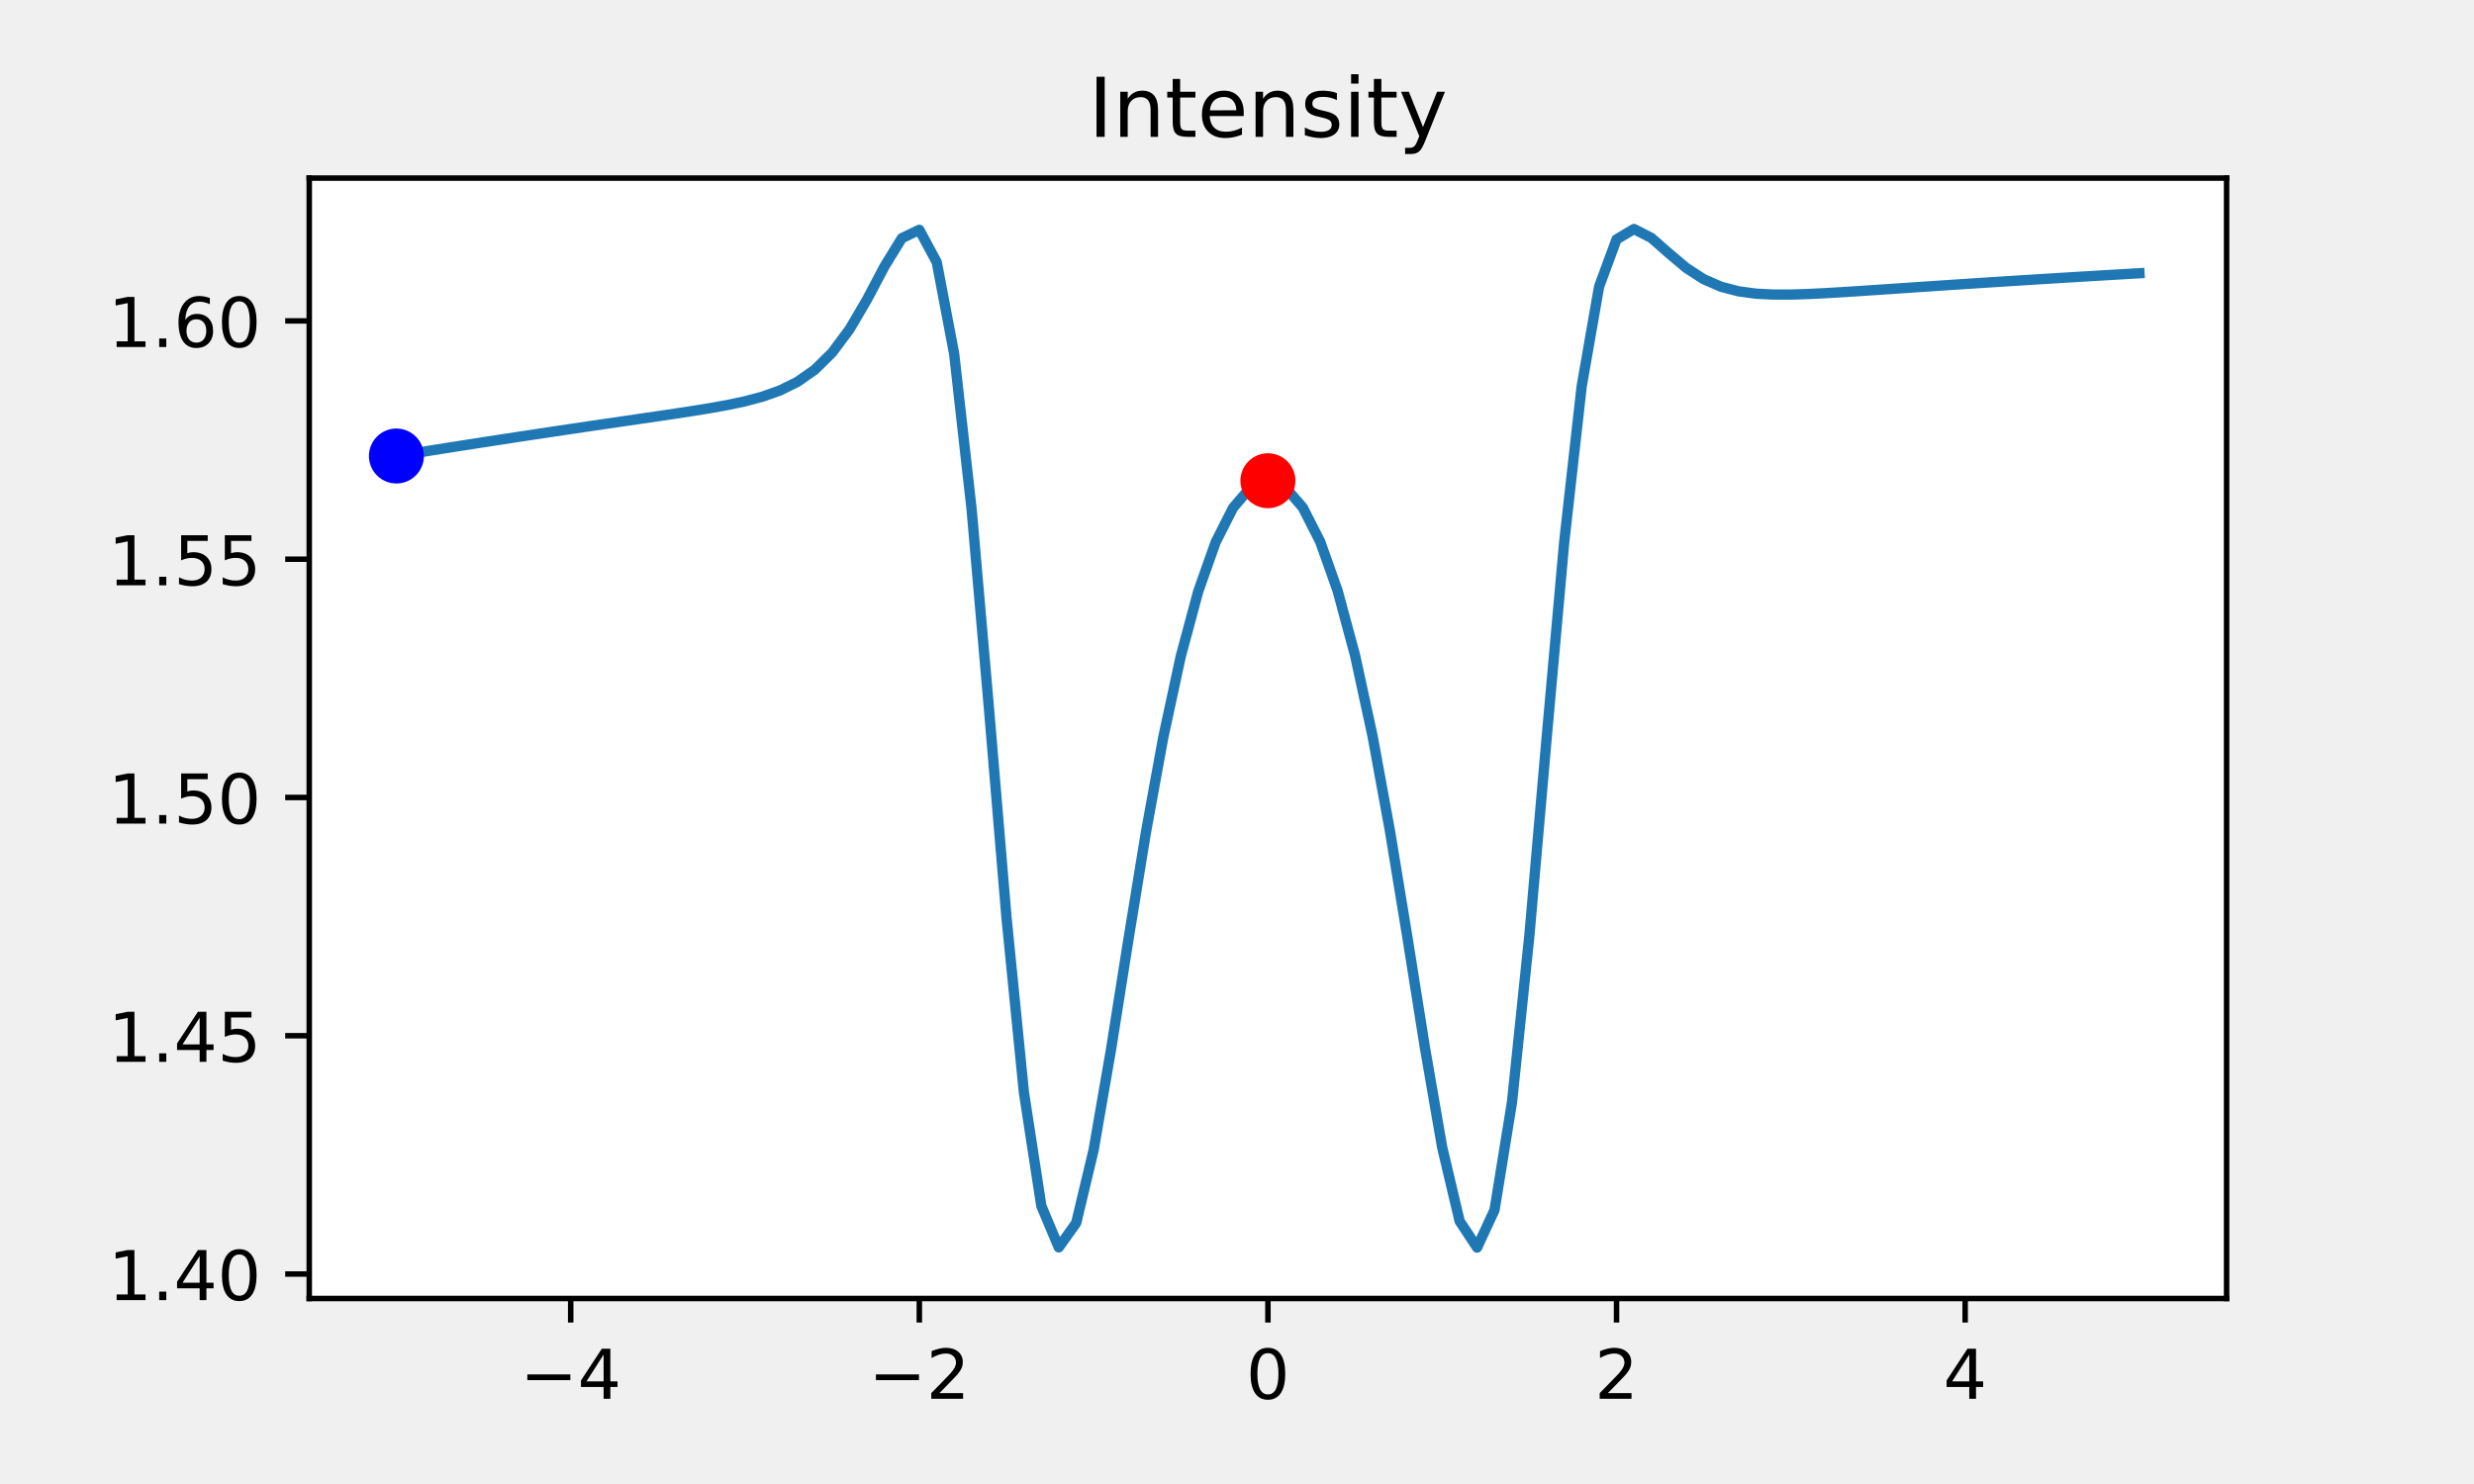
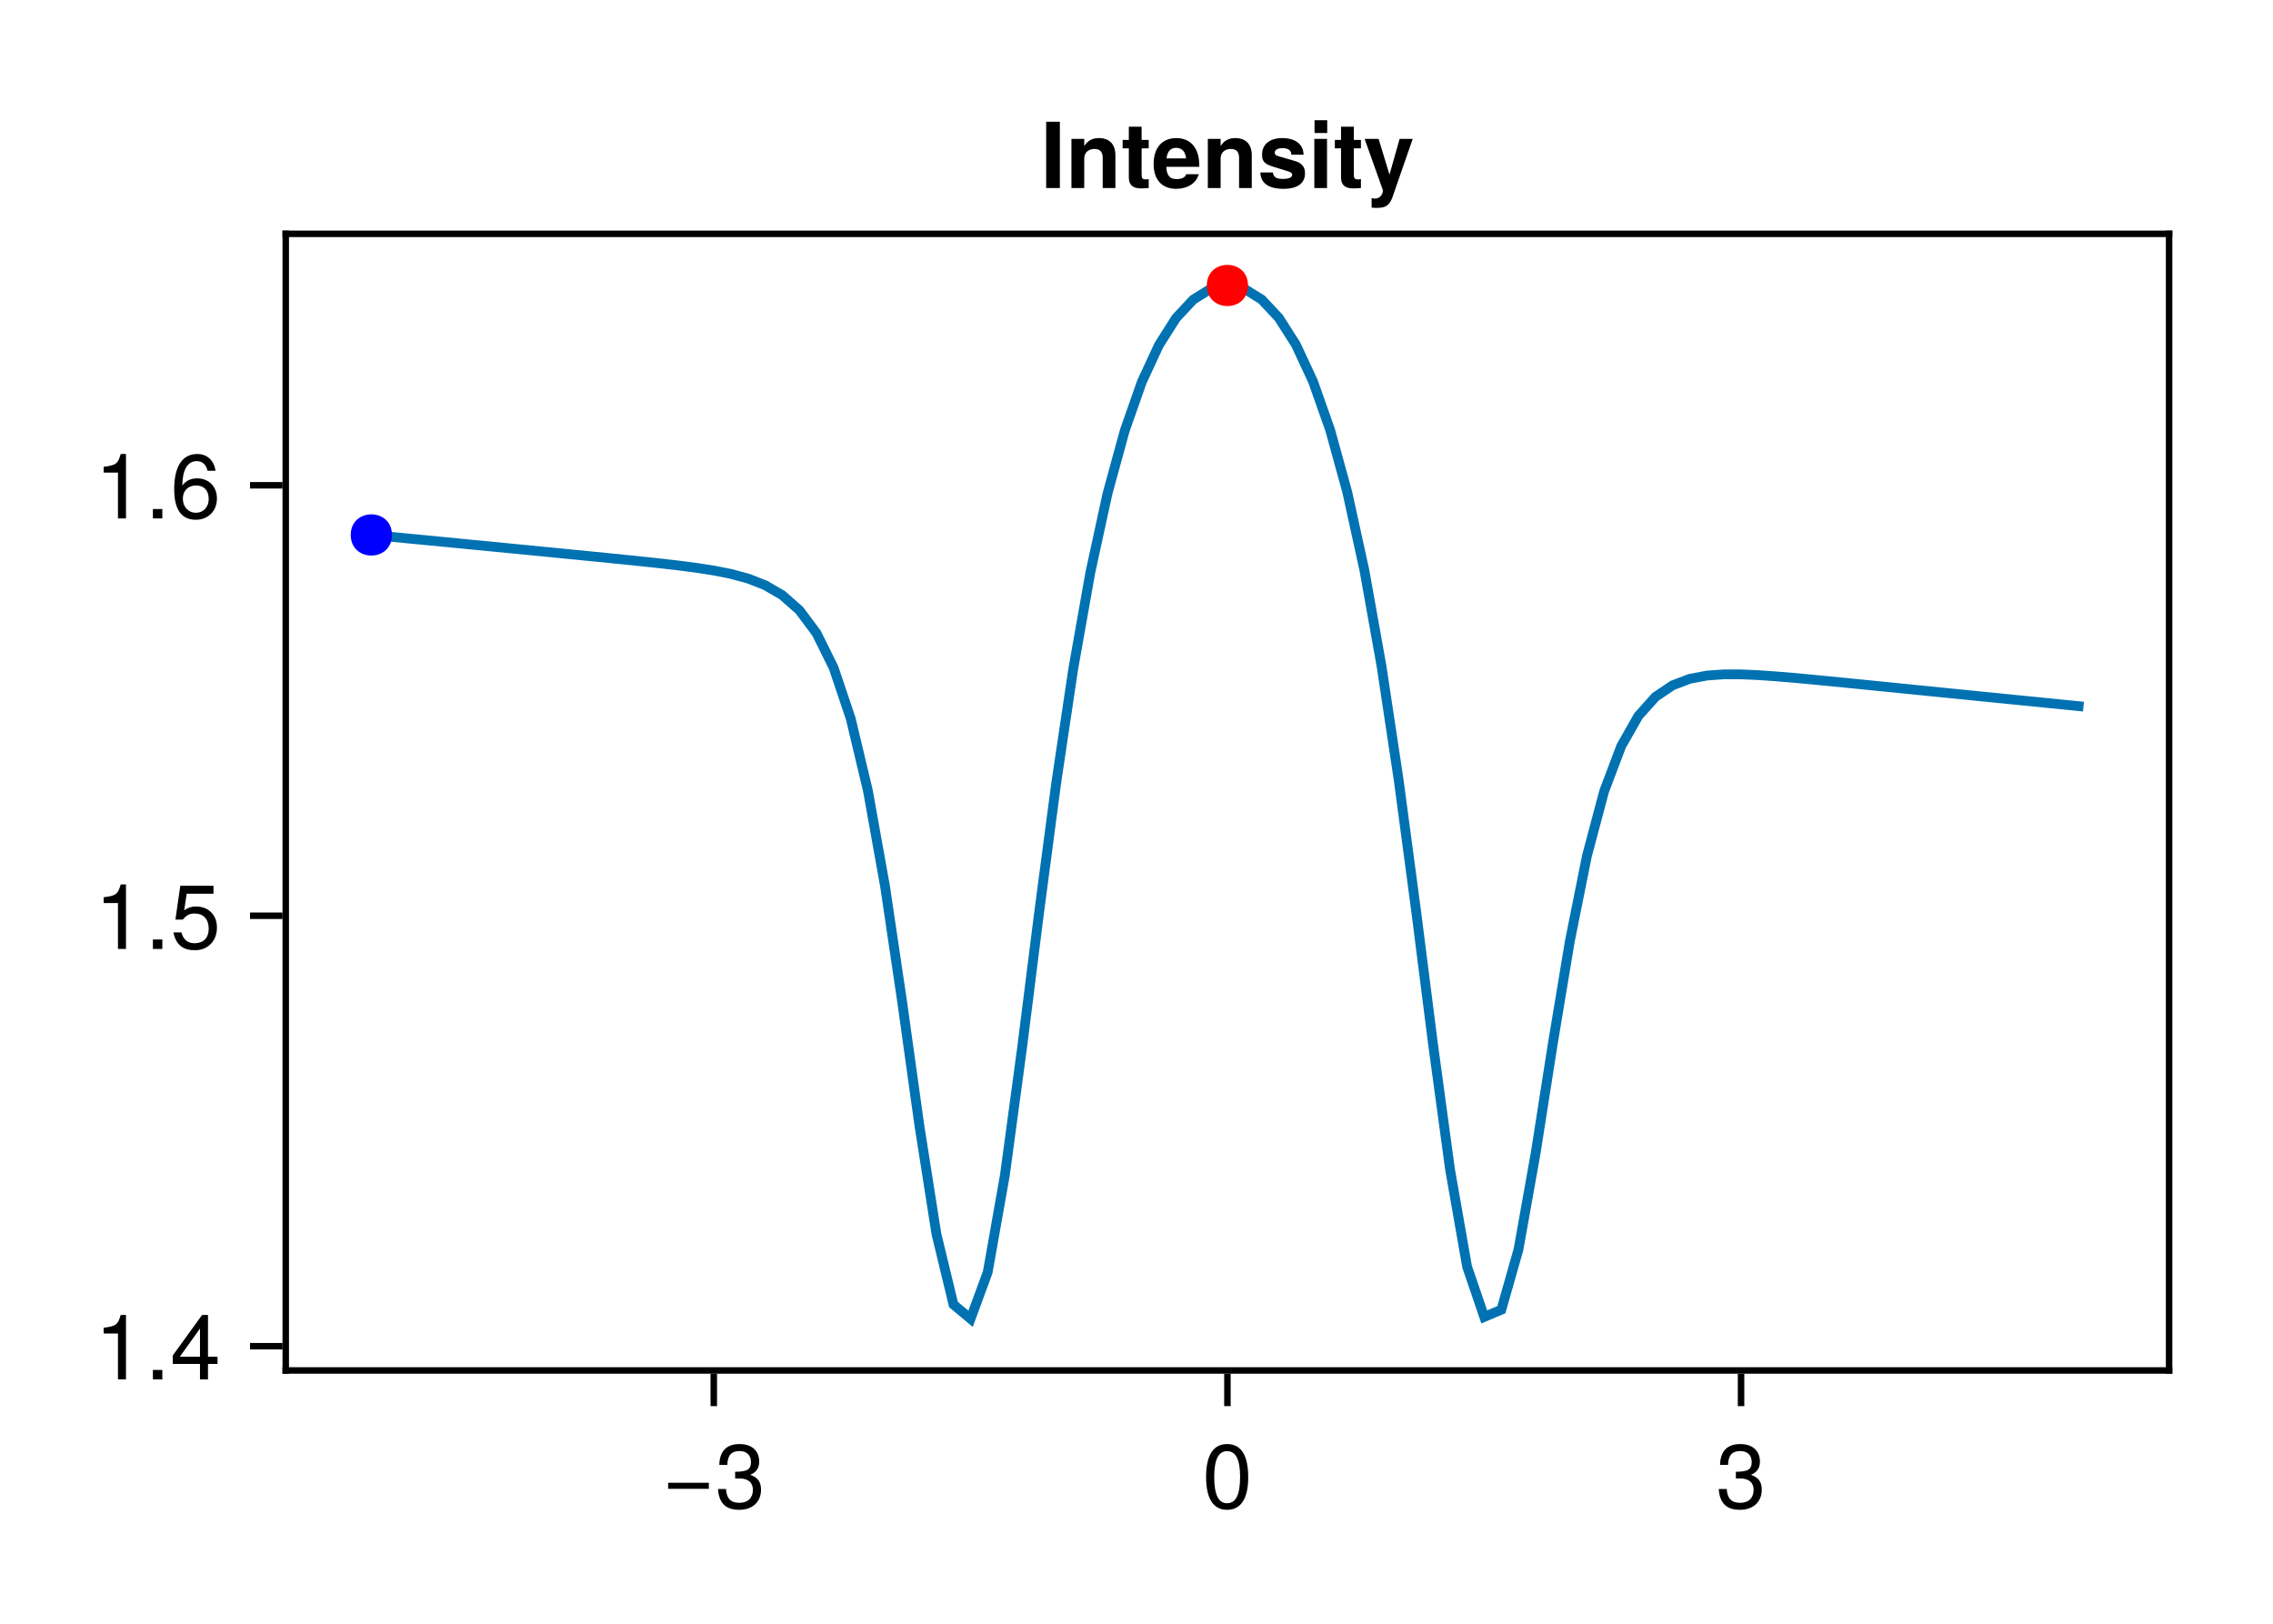
- <svg xmlns="http://www.w3.org/2000/svg" xmlns:xlink="http://www.w3.org/1999/xlink" width="360pt" height="216pt" viewBox="0 0 360 216" version="1.1">
+ <svg xmlns="http://www.w3.org/2000/svg" xmlns:xlink="http://www.w3.org/1999/xlink" width="350" height="250" viewBox="0 0 350 250">
  <defs>
-     <style type="text/css">*{stroke-linejoin: round; stroke-linecap: butt}</style>
-   </defs>
-   <g id="figure_1">
-     <g id="patch_1">
-       <path d="M 0 216  L 360 216  L 360 0  L 0 0  L 0 216  z " style="fill: none" />
-     </g>
-     <g id="axes_1">
-       <g id="patch_2">
-         <path d="M 45 189  L 324 189  L 324 25.92  L 45 25.92  z " style="fill: #ffffff" />
+     <g>
+       <g id="glyph-0-0-81f63d6f">
+         <path d="M 7.219 -3.031 C 7.219 -3.031 0.953 -3.031 0.953 -3.031 C 0.953 -3.031 0.953 -3.969 0.953 -3.969 C 0.953 -3.969 7.219 -3.969 7.219 -3.969 C 7.219 -3.969 7.219 -3.031 7.219 -3.031 Z M 7.219 -3.031 " />
      </g>
-       <g id="matplotlib.axis_1">
-         <g id="xtick_1">
-           <g id="line2d_1">
-             <defs>
-               <path id="m3da69bf342" d="M 0 0  L 0 3.5  " style="stroke: #000000; stroke-width: 0.8" />
-             </defs>
-             <g>
-               <use xlink:href="#m3da69bf342" x="83.045" y="189" style="stroke: #000000; stroke-width: 0.8" />
-             </g>
-           </g>
-           <g id="text_1">
-             <g transform="translate(75.67436 203.5984) scale(0.1 -0.1)">
-               <defs>
-                 <path id="DejaVuSans-2212" d="M 678 2272  L 4684 2272  L 4684 1741  L 678 1741  L 678 2272  z " transform="scale(0.015625)" />
-                 <path id="DejaVuSans-34" d="M 2419 4116  L 825 1625  L 2419 1625  L 2419 4116  z M 2253 4666  L 3047 4666  L 3047 1625  L 3713 1625  L 3713 1100  L 3047 1100  L 3047 0  L 2419 0  L 2419 1100  L 313 1100  L 313 1709  L 2253 4666  z " transform="scale(0.015625)" />
-               </defs>
-               <use xlink:href="#DejaVuSans-2212" />
-               <use xlink:href="#DejaVuSans-34" x="83.789" />
-             </g>
-           </g>
-         </g>
-         <g id="xtick_2">
-           <g id="line2d_2">
-             <g>
-               <use xlink:href="#m3da69bf342" x="133.773" y="189" style="stroke: #000000; stroke-width: 0.8" />
-             </g>
-           </g>
-           <g id="text_2">
-             <g transform="translate(126.4016 203.5984) scale(0.1 -0.1)">
-               <defs>
-                 <path id="DejaVuSans-32" d="M 1228 531  L 3431 531  L 3431 0  L 469 0  L 469 531  Q 828 903 1448 1529  Q 2069 2156 2228 2338  Q 2531 2678 2651 2914  Q 2772 3150 2772 3378  Q 2772 3750 2511 3984  Q 2250 4219 1831 4219  Q 1534 4219 1204 4116  Q 875 4013 500 3803  L 500 4441  Q 881 4594 1212 4672  Q 1544 4750 1819 4750  Q 2544 4750 2975 4387  Q 3406 4025 3406 3419  Q 3406 3131 3298 2873  Q 3191 2616 2906 2266  Q 2828 2175 2409 1742  Q 1991 1309 1228 531  z " transform="scale(0.015625)" />
-               </defs>
-               <use xlink:href="#DejaVuSans-2212" />
-               <use xlink:href="#DejaVuSans-32" x="83.789" />
-             </g>
-           </g>
-         </g>
-         <g id="xtick_3">
-           <g id="line2d_3">
-             <g>
-               <use xlink:href="#m3da69bf342" x="184.5" y="189" style="stroke: #000000; stroke-width: 0.8" />
-             </g>
-           </g>
-           <g id="text_3">
-             <g transform="translate(181.3187 203.5984) scale(0.1 -0.1)">
-               <defs>
-                 <path id="DejaVuSans-30" d="M 2034 4250  Q 1547 4250 1301 3770  Q 1056 3291 1056 2328  Q 1056 1369 1301 889  Q 1547 409 2034 409  Q 2525 409 2770 889  Q 3016 1369 3016 2328  Q 3016 3291 2770 3770  Q 2525 4250 2034 4250  z M 2034 4750  Q 2819 4750 3233 4129  Q 3647 3509 3647 2328  Q 3647 1150 3233 529  Q 2819 -91 2034 -91  Q 1250 -91 836 529  Q 422 1150 422 2328  Q 422 3509 836 4129  Q 1250 4750 2034 4750  z " transform="scale(0.015625)" />
-               </defs>
-               <use xlink:href="#DejaVuSans-30" />
-             </g>
-           </g>
-         </g>
-         <g id="xtick_4">
-           <g id="line2d_4">
-             <g>
-               <use xlink:href="#m3da69bf342" x="235.227" y="189" style="stroke: #000000; stroke-width: 0.8" />
-             </g>
-           </g>
-           <g id="text_4">
-             <g transform="translate(232.046 203.5984) scale(0.1 -0.1)">
-               <use xlink:href="#DejaVuSans-32" />
-             </g>
-           </g>
-         </g>
-         <g id="xtick_5">
-           <g id="line2d_5">
-             <g>
-               <use xlink:href="#m3da69bf342" x="285.955" y="189" style="stroke: #000000; stroke-width: 0.8" />
-             </g>
-           </g>
-           <g id="text_5">
-             <g transform="translate(282.7733 203.5984) scale(0.1 -0.1)">
-               <use xlink:href="#DejaVuSans-34" />
-             </g>
-           </g>
-         </g>
+       <g id="glyph-0-1-81f63d6f">
+         <path d="M 7.078 -2.891 C 7.078 -1.016 5.766 0.203 3.719 0.203 C 1.688 0.203 0.609 -0.781 0.453 -3 C 0.453 -3 1.688 -3 1.688 -3 C 1.766 -1.547 2.422 -0.875 3.766 -0.875 C 5.047 -0.875 5.828 -1.625 5.828 -2.875 C 5.828 -3.969 5.125 -4.625 3.766 -4.625 C 3.766 -4.625 3.094 -4.625 3.094 -4.625 C 3.094 -4.625 3.094 -5.656 3.094 -5.656 C 5.062 -5.656 5.531 -6.094 5.531 -7.156 C 5.531 -8.203 4.875 -8.844 3.781 -8.844 C 2.516 -8.844 1.922 -8.188 1.891 -6.719 C 1.891 -6.719 0.656 -6.719 0.656 -6.719 C 0.703 -8.828 1.766 -9.922 3.766 -9.922 C 5.656 -9.922 6.797 -8.906 6.797 -7.203 C 6.797 -6.203 6.328 -5.562 5.406 -5.188 C 6.594 -4.781 7.078 -4.094 7.078 -2.891 Z M 7.078 -2.891 " />
      </g>
-       <g id="matplotlib.axis_2">
-         <g id="ytick_1">
-           <g id="line2d_6">
-             <defs>
-               <path id="mbd91a0fe4c" d="M 0 0  L -3.5 0  " style="stroke: #000000; stroke-width: 0.8" />
-             </defs>
-             <g>
-               <use xlink:href="#mbd91a0fe4c" x="45" y="185.437" style="stroke: #000000; stroke-width: 0.8" />
-             </g>
-           </g>
-           <g id="text_6">
-             <g transform="translate(15.73438 189.2358) scale(0.1 -0.1)">
-               <defs>
-                 <path id="DejaVuSans-31" d="M 794 531  L 1825 531  L 1825 4091  L 703 3866  L 703 4441  L 1819 4666  L 2450 4666  L 2450 531  L 3481 531  L 3481 0  L 794 0  L 794 531  z " transform="scale(0.015625)" />
-                 <path id="DejaVuSans-2e" d="M 684 794  L 1344 794  L 1344 0  L 684 0  L 684 794  z " transform="scale(0.015625)" />
-               </defs>
-               <use xlink:href="#DejaVuSans-31" />
-               <use xlink:href="#DejaVuSans-2e" x="63.623" />
-               <use xlink:href="#DejaVuSans-34" x="95.41" />
-               <use xlink:href="#DejaVuSans-30" x="159.033" />
-             </g>
-           </g>
-         </g>
-         <g id="ytick_2">
-           <g id="line2d_7">
-             <g>
-               <use xlink:href="#mbd91a0fe4c" x="45" y="150.755" style="stroke: #000000; stroke-width: 0.8" />
-             </g>
-           </g>
-           <g id="text_7">
-             <g transform="translate(15.73438 154.5539) scale(0.1 -0.1)">
-               <defs>
-                 <path id="DejaVuSans-35" d="M 691 4666  L 3169 4666  L 3169 4134  L 1269 4134  L 1269 2991  Q 1406 3038 1543 3061  Q 1681 3084 1819 3084  Q 2600 3084 3056 2656  Q 3513 2228 3513 1497  Q 3513 744 3044 326  Q 2575 -91 1722 -91  Q 1428 -91 1123 -41  Q 819 9 494 109  L 494 744  Q 775 591 1075 516  Q 1375 441 1709 441  Q 2250 441 2565 725  Q 2881 1009 2881 1497  Q 2881 1984 2565 2268  Q 2250 2553 1709 2553  Q 1456 2553 1204 2497  Q 953 2441 691 2322  L 691 4666  z " transform="scale(0.015625)" />
-               </defs>
-               <use xlink:href="#DejaVuSans-31" />
-               <use xlink:href="#DejaVuSans-2e" x="63.623" />
-               <use xlink:href="#DejaVuSans-34" x="95.41" />
-               <use xlink:href="#DejaVuSans-35" x="159.033" />
-             </g>
-           </g>
-         </g>
-         <g id="ytick_3">
-           <g id="line2d_8">
-             <g>
-               <use xlink:href="#mbd91a0fe4c" x="45" y="116.073" style="stroke: #000000; stroke-width: 0.8" />
-             </g>
-           </g>
-           <g id="text_8">
-             <g transform="translate(15.73438 119.8721) scale(0.1 -0.1)">
-               <use xlink:href="#DejaVuSans-31" />
-               <use xlink:href="#DejaVuSans-2e" x="63.623" />
-               <use xlink:href="#DejaVuSans-35" x="95.41" />
-               <use xlink:href="#DejaVuSans-30" x="159.033" />
-             </g>
-           </g>
-         </g>
-         <g id="ytick_4">
-           <g id="line2d_9">
-             <g>
-               <use xlink:href="#mbd91a0fe4c" x="45" y="81.391" style="stroke: #000000; stroke-width: 0.8" />
-             </g>
-           </g>
-           <g id="text_9">
-             <g transform="translate(15.73438 85.19029) scale(0.1 -0.1)">
-               <use xlink:href="#DejaVuSans-31" />
-               <use xlink:href="#DejaVuSans-2e" x="63.623" />
-               <use xlink:href="#DejaVuSans-35" x="95.41" />
-               <use xlink:href="#DejaVuSans-35" x="159.033" />
-             </g>
-           </g>
-         </g>
-         <g id="ytick_5">
-           <g id="line2d_10">
-             <g>
-               <use xlink:href="#mbd91a0fe4c" x="45" y="46.709" style="stroke: #000000; stroke-width: 0.8" />
-             </g>
-           </g>
-           <g id="text_10">
-             <g transform="translate(15.73438 50.50846) scale(0.1 -0.1)">
-               <defs>
-                 <path id="DejaVuSans-36" d="M 2113 2584  Q 1688 2584 1439 2293  Q 1191 2003 1191 1497  Q 1191 994 1439 701  Q 1688 409 2113 409  Q 2538 409 2786 701  Q 3034 994 3034 1497  Q 3034 2003 2786 2293  Q 2538 2584 2113 2584  z M 3366 4563  L 3366 3988  Q 3128 4100 2886 4159  Q 2644 4219 2406 4219  Q 1781 4219 1451 3797  Q 1122 3375 1075 2522  Q 1259 2794 1537 2939  Q 1816 3084 2150 3084  Q 2853 3084 3261 2657  Q 3669 2231 3669 1497  Q 3669 778 3244 343  Q 2819 -91 2113 -91  Q 1303 -91 875 529  Q 447 1150 447 2328  Q 447 3434 972 4092  Q 1497 4750 2381 4750  Q 2619 4750 2861 4703  Q 3103 4656 3366 4563  z " transform="scale(0.015625)" />
-               </defs>
-               <use xlink:href="#DejaVuSans-31" />
-               <use xlink:href="#DejaVuSans-2e" x="63.623" />
-               <use xlink:href="#DejaVuSans-36" x="95.41" />
-               <use xlink:href="#DejaVuSans-30" x="159.033" />
-             </g>
-           </g>
-         </g>
+       <g id="glyph-0-2-81f63d6f">
+         <path d="M 7.094 -4.781 C 7.094 -1.516 5.953 0.203 3.844 0.203 C 1.719 0.203 0.609 -1.516 0.609 -4.859 C 0.609 -8.188 1.703 -9.922 3.844 -9.922 C 6 -9.922 7.094 -8.219 7.094 -4.781 Z M 5.844 -4.891 C 5.844 -7.547 5.188 -8.828 3.844 -8.828 C 2.516 -8.828 1.859 -7.562 1.859 -4.844 C 1.859 -2.125 2.516 -0.812 3.828 -0.812 C 5.188 -0.812 5.844 -2.078 5.844 -4.891 Z M 5.844 -4.891 " />
      </g>
-       <g id="line2d_11">
-         <path d="M 57.682 66.374  L 60.218 65.966  L 62.755 65.561  L 65.291 65.159  L 67.827 64.761  L 70.364 64.366  L 72.9 63.974  L 75.436 63.586  L 77.973 63.201  L 80.509 62.82  L 83.045 62.441  L 85.582 62.066  L 88.118 61.693  L 90.655 61.322  L 93.191 60.952  L 95.727 60.581  L 98.264 60.205  L 100.8 59.817  L 103.336 59.405  L 105.873 58.948  L 108.409 58.411  L 110.945 57.737  L 113.482 56.839  L 116.018 55.59  L 118.555 53.818  L 121.091 51.317  L 123.627 47.914  L 126.164 43.599  L 128.7 38.786  L 131.236 34.663  L 133.773 33.449  L 136.309 38.164  L 138.845 51.515  L 141.382 74.116  L 143.918 103.248  L 146.455 133.498  L 148.991 158.987  L 151.527 175.524  L 154.064 181.557  L 156.6 178.006  L 159.136 167.39  L 161.673 152.733  L 164.209 136.697  L 166.745 121.174  L 169.282 107.278  L 171.818 95.532  L 174.355 86.091  L 176.891 78.92  L 179.427 73.912  L 181.964 70.956  L 184.5 69.973  L 187.036 70.936  L 189.573 73.871  L 192.109 78.854  L 194.645 85.994  L 197.182 95.396  L 199.718 107.094  L 202.255 120.932  L 204.791 136.394  L 207.327 152.38  L 209.864 167.032  L 212.4 177.749  L 214.936 181.587  L 217.473 176.117  L 220.009 160.476  L 222.545 136.167  L 225.082 107.149  L 227.618 78.862  L 230.155 56.229  L 232.691 41.714  L 235.227 34.843  L 237.764 33.333  L 240.3 34.632  L 242.836 36.862  L 245.373 38.995  L 247.909 40.637  L 250.445 41.742  L 252.982 42.403  L 255.518 42.746  L 258.055 42.877  L 260.591 42.876  L 263.127 42.795  L 265.664 42.669  L 268.2 42.518  L 270.736 42.355  L 273.273 42.185  L 275.809 42.013  L 278.345 41.842  L 280.882 41.671  L 283.418 41.502  L 285.955 41.334  L 288.491 41.169  L 291.027 41.006  L 293.564 40.844  L 296.1 40.685  L 298.636 40.528  L 301.173 40.373  L 303.709 40.219  L 306.245 40.068  L 308.782 39.919  L 311.318 39.772  " clip-path="url(#p17eaa25740)" style="fill: none; stroke: #1f77b4; stroke-width: 1.5; stroke-linecap: square" />
+       <g id="glyph-0-3-81f63d6f">
+         <path d="M 4.859 0 C 4.859 0 3.625 0 3.625 0 C 3.625 0 3.625 -7.062 3.625 -7.062 C 3.625 -7.062 1.422 -7.062 1.422 -7.062 C 1.422 -7.062 1.422 -7.953 1.422 -7.953 C 3.328 -8.188 3.609 -8.406 4.047 -9.922 C 4.047 -9.922 4.859 -9.922 4.859 -9.922 C 4.859 -9.922 4.859 0 4.859 0 Z M 4.859 0 " />
      </g>
-       <g id="line2d_12">
-         <defs>
-           <path id="m6a0baada8b" d="M 0 3.5  C 0.928 3.5 1.819 3.131 2.475 2.475  C 3.131 1.819 3.5 0.928 3.5 0  C 3.5 -0.928 3.131 -1.819 2.475 -2.475  C 1.819 -3.131 0.928 -3.5 0 -3.5  C -0.928 -3.5 -1.819 -3.131 -2.475 -2.475  C -3.131 -1.819 -3.5 -0.928 -3.5 0  C -3.5 0.928 -3.131 1.819 -2.475 2.475  C -1.819 3.131 -0.928 3.5 0 3.5  z " style="stroke: #0000ff" />
-         </defs>
-         <g clip-path="url(#p17eaa25740)">
-           <use xlink:href="#m6a0baada8b" x="57.682" y="66.374" style="fill: #0000ff; stroke: #0000ff" />
-         </g>
+       <g id="glyph-0-4-81f63d6f">
+         <path d="M 2.672 0 C 2.672 0 1.219 0 1.219 0 C 1.219 0 1.219 -1.453 1.219 -1.453 C 1.219 -1.453 2.672 -1.453 2.672 -1.453 C 2.672 -1.453 2.672 0 2.672 0 Z M 2.672 0 " />
      </g>
-       <g id="line2d_13">
-         <defs>
-           <path id="mcecf13b050" d="M 0 3.5  C 0.928 3.5 1.819 3.131 2.475 2.475  C 3.131 1.819 3.5 0.928 3.5 0  C 3.5 -0.928 3.131 -1.819 2.475 -2.475  C 1.819 -3.131 0.928 -3.5 0 -3.5  C -0.928 -3.5 -1.819 -3.131 -2.475 -2.475  C -3.131 -1.819 -3.5 -0.928 -3.5 0  C -3.5 0.928 -3.131 1.819 -2.475 2.475  C -1.819 3.131 -0.928 3.5 0 3.5  z " style="stroke: #ff0000" />
-         </defs>
-         <g clip-path="url(#p17eaa25740)">
-           <use xlink:href="#mcecf13b050" x="184.5" y="69.973" style="fill: #ff0000; stroke: #ff0000" />
-         </g>
+       <g id="glyph-1-0-81f63d6f">
+         <path d="M 7.281 -2.375 C 7.281 -2.375 5.812 -2.375 5.812 -2.375 C 5.812 -2.375 5.812 0 5.812 0 C 5.812 0 4.578 0 4.578 0 C 4.578 0 4.578 -2.375 4.578 -2.375 C 4.578 -2.375 0.391 -2.375 0.391 -2.375 C 0.391 -2.375 0.391 -3.688 0.391 -3.688 C 0.391 -3.688 4.906 -9.922 4.906 -9.922 C 4.906 -9.922 5.812 -9.922 5.812 -9.922 C 5.812 -9.922 5.812 -3.484 5.812 -3.484 C 5.812 -3.484 7.281 -3.484 7.281 -3.484 C 7.281 -3.484 7.281 -2.375 7.281 -2.375 Z M 4.578 -3.484 C 4.578 -3.484 4.578 -7.828 4.578 -7.828 C 4.578 -7.828 1.469 -3.484 1.469 -3.484 C 1.469 -3.484 4.578 -3.484 4.578 -3.484 Z M 4.578 -3.484 " />
      </g>
-       <g id="patch_3">
-         <path d="M 45 189  L 45 25.92  " style="fill: none; stroke: #000000; stroke-width: 0.8; stroke-linejoin: miter; stroke-linecap: square" />
+       <g id="glyph-1-1-81f63d6f">
+         <path d="M 7.188 -3.297 C 7.188 -1.188 5.781 0.203 3.781 0.203 C 2.016 0.203 0.891 -0.578 0.484 -2.547 C 0.484 -2.547 1.719 -2.547 1.719 -2.547 C 2.016 -1.422 2.672 -0.875 3.75 -0.875 C 5.094 -0.875 5.922 -1.688 5.922 -3.125 C 5.922 -4.594 5.078 -5.453 3.75 -5.453 C 2.984 -5.453 2.5 -5.203 1.938 -4.516 C 1.938 -4.516 0.797 -4.516 0.797 -4.516 C 0.797 -4.516 1.547 -9.719 1.547 -9.719 C 1.547 -9.719 6.656 -9.719 6.656 -9.719 C 6.656 -9.719 6.656 -8.5 6.656 -8.5 C 6.656 -8.5 2.531 -8.5 2.531 -8.5 C 2.531 -8.5 2.141 -5.938 2.141 -5.938 C 2.719 -6.359 3.281 -6.531 3.969 -6.531 C 5.875 -6.531 7.188 -5.25 7.188 -3.297 Z M 7.188 -3.297 " />
      </g>
-       <g id="patch_4">
-         <path d="M 324 189  L 324 25.92  " style="fill: none; stroke: #000000; stroke-width: 0.8; stroke-linejoin: miter; stroke-linecap: square" />
+       <g id="glyph-1-2-81f63d6f">
+         <path d="M 7.188 -3.078 C 7.188 -1.141 5.828 0.203 3.938 0.203 C 1.672 0.203 0.609 -1.422 0.609 -4.516 C 0.609 -7.984 1.844 -9.922 4.156 -9.922 C 5.672 -9.922 6.734 -8.953 6.969 -7.344 C 6.969 -7.344 5.734 -7.344 5.734 -7.344 C 5.547 -8.281 4.938 -8.828 4.078 -8.828 C 2.656 -8.828 1.875 -7.484 1.859 -5.062 C 2.391 -5.797 3.156 -6.172 4.141 -6.172 C 5.922 -6.172 7.188 -4.922 7.188 -3.078 Z M 5.922 -2.984 C 5.922 -4.312 5.188 -5.078 3.984 -5.078 C 2.766 -5.078 1.938 -4.281 1.938 -3.047 C 1.938 -1.781 2.797 -0.875 3.953 -0.875 C 5.078 -0.875 5.922 -1.734 5.922 -2.984 Z M 5.922 -2.984 " />
      </g>
-       <g id="patch_5">
-         <path d="M 45 189  L 324 189  " style="fill: none; stroke: #000000; stroke-width: 0.8; stroke-linejoin: miter; stroke-linecap: square" />
+       <g id="glyph-2-0-81f63d6f">
+         <path d="M 2.984 0 C 2.984 0 0.875 0 0.875 0 C 0.875 0 0.875 -10.203 0.875 -10.203 C 0.875 -10.203 2.984 -10.203 2.984 -10.203 C 2.984 -10.203 2.984 0 2.984 0 Z M 2.984 0 " />
      </g>
-       <g id="patch_6">
-         <path d="M 45 25.92  L 324 25.92  " style="fill: none; stroke: #000000; stroke-width: 0.8; stroke-linejoin: miter; stroke-linecap: square" />
+       <g id="glyph-2-1-81f63d6f">
+         <path d="M 7.641 0 C 7.641 0 5.688 0 5.688 0 C 5.688 0 5.688 -4.656 5.688 -4.656 C 5.688 -5.562 5.266 -6.016 4.422 -6.016 C 3.469 -6.016 2.844 -5.438 2.844 -4.531 C 2.844 -4.531 2.844 0 2.844 0 C 2.844 0 0.875 0 0.875 0 C 0.875 0 0.875 -7.562 0.875 -7.562 C 0.875 -7.562 2.844 -7.562 2.844 -7.562 C 2.844 -7.562 2.844 -6.469 2.844 -6.469 C 3.406 -7.312 4.094 -7.688 5.109 -7.688 C 6.719 -7.688 7.641 -6.734 7.641 -5.062 C 7.641 -5.062 7.641 0 7.641 0 Z M 7.641 0 " />
      </g>
-       <g id="text_11">
-         <g transform="translate(158.385 19.92) scale(0.12 -0.12)">
-           <defs>
-             <path id="DejaVuSans-49" d="M 628 4666  L 1259 4666  L 1259 0  L 628 0  L 628 4666  z " transform="scale(0.015625)" />
-             <path id="DejaVuSans-6e" d="M 3513 2113  L 3513 0  L 2938 0  L 2938 2094  Q 2938 2591 2744 2837  Q 2550 3084 2163 3084  Q 1697 3084 1428 2787  Q 1159 2491 1159 1978  L 1159 0  L 581 0  L 581 3500  L 1159 3500  L 1159 2956  Q 1366 3272 1645 3428  Q 1925 3584 2291 3584  Q 2894 3584 3203 3211  Q 3513 2838 3513 2113  z " transform="scale(0.015625)" />
-             <path id="DejaVuSans-74" d="M 1172 4494  L 1172 3500  L 2356 3500  L 2356 3053  L 1172 3053  L 1172 1153  Q 1172 725 1289 603  Q 1406 481 1766 481  L 2356 481  L 2356 0  L 1766 0  Q 1100 0 847 248  Q 594 497 594 1153  L 594 3053  L 172 3053  L 172 3500  L 594 3500  L 594 4494  L 1172 4494  z " transform="scale(0.015625)" />
-             <path id="DejaVuSans-65" d="M 3597 1894  L 3597 1613  L 953 1613  Q 991 1019 1311 708  Q 1631 397 2203 397  Q 2534 397 2845 478  Q 3156 559 3463 722  L 3463 178  Q 3153 47 2828 -22  Q 2503 -91 2169 -91  Q 1331 -91 842 396  Q 353 884 353 1716  Q 353 2575 817 3079  Q 1281 3584 2069 3584  Q 2775 3584 3186 3129  Q 3597 2675 3597 1894  z M 3022 2063  Q 3016 2534 2758 2815  Q 2500 3097 2075 3097  Q 1594 3097 1305 2825  Q 1016 2553 972 2059  L 3022 2063  z " transform="scale(0.015625)" />
-             <path id="DejaVuSans-73" d="M 2834 3397  L 2834 2853  Q 2591 2978 2328 3040  Q 2066 3103 1784 3103  Q 1356 3103 1142 2972  Q 928 2841 928 2578  Q 928 2378 1081 2264  Q 1234 2150 1697 2047  L 1894 2003  Q 2506 1872 2764 1633  Q 3022 1394 3022 966  Q 3022 478 2636 193  Q 2250 -91 1575 -91  Q 1294 -91 989 -36  Q 684 19 347 128  L 347 722  Q 666 556 975 473  Q 1284 391 1588 391  Q 1994 391 2212 530  Q 2431 669 2431 922  Q 2431 1156 2273 1281  Q 2116 1406 1581 1522  L 1381 1569  Q 847 1681 609 1914  Q 372 2147 372 2553  Q 372 3047 722 3315  Q 1072 3584 1716 3584  Q 2034 3584 2315 3537  Q 2597 3491 2834 3397  z " transform="scale(0.015625)" />
-             <path id="DejaVuSans-69" d="M 603 3500  L 1178 3500  L 1178 0  L 603 0  L 603 3500  z M 603 4863  L 1178 4863  L 1178 4134  L 603 4134  L 603 4863  z " transform="scale(0.015625)" />
-             <path id="DejaVuSans-79" d="M 2059 -325  Q 1816 -950 1584 -1140  Q 1353 -1331 966 -1331  L 506 -1331  L 506 -850  L 844 -850  Q 1081 -850 1212 -737  Q 1344 -625 1503 -206  L 1606 56  L 191 3500  L 800 3500  L 1894 763  L 2988 3500  L 3597 3500  L 2059 -325  z " transform="scale(0.015625)" />
-           </defs>
-           <use xlink:href="#DejaVuSans-49" />
-           <use xlink:href="#DejaVuSans-6e" x="29.492" />
-           <use xlink:href="#DejaVuSans-74" x="92.871" />
-           <use xlink:href="#DejaVuSans-65" x="132.08" />
-           <use xlink:href="#DejaVuSans-6e" x="193.604" />
-           <use xlink:href="#DejaVuSans-73" x="256.982" />
-           <use xlink:href="#DejaVuSans-69" x="309.082" />
-           <use xlink:href="#DejaVuSans-74" x="336.865" />
-           <use xlink:href="#DejaVuSans-79" x="376.074" />
-         </g>
+       <g id="glyph-2-2-81f63d6f">
+         <path d="M 4.219 0 C 3.859 0.016 3.516 0.062 3.078 0.062 C 1.797 0.062 1.156 -0.438 1.156 -1.625 C 1.156 -1.625 1.156 -6.109 1.156 -6.109 C 1.156 -6.109 0.203 -6.109 0.203 -6.109 C 0.203 -6.109 0.203 -7.406 0.203 -7.406 C 0.203 -7.406 1.156 -7.406 1.156 -7.406 C 1.156 -7.406 1.156 -9.438 1.156 -9.438 C 1.156 -9.438 3.125 -9.438 3.125 -9.438 C 3.125 -9.438 3.125 -7.406 3.125 -7.406 C 3.125 -7.406 4.219 -7.406 4.219 -7.406 C 4.219 -7.406 4.219 -6.109 4.219 -6.109 C 4.219 -6.109 3.125 -6.109 3.125 -6.109 C 3.125 -6.109 3.125 -2.156 3.125 -2.156 C 3.125 -1.484 3.25 -1.328 3.766 -1.328 C 3.906 -1.328 4.016 -1.344 4.219 -1.375 C 4.219 -1.375 4.219 0 4.219 0 Z M 4.219 0 " />
+       </g>
+       <g id="glyph-2-3-81f63d6f">
+         <path d="M 7.344 -3.5 C 7.344 -3.5 7.344 -3.266 7.344 -3.266 C 7.344 -3.266 2.266 -3.266 2.266 -3.266 C 2.328 -1.797 2.906 -1.375 3.844 -1.375 C 4.547 -1.375 5.172 -1.578 5.328 -2.125 C 5.328 -2.125 7.266 -2.125 7.266 -2.125 C 6.828 -0.641 5.453 0.125 3.766 0.125 C 1.625 0.125 0.312 -1.266 0.312 -3.688 C 0.312 -6.219 1.641 -7.688 3.812 -7.688 C 6.031 -7.688 7.344 -6.109 7.344 -3.5 Z M 5.312 -4.562 C 5.203 -5.641 4.625 -6.188 3.781 -6.188 C 2.906 -6.188 2.422 -5.609 2.297 -4.562 C 2.297 -4.562 5.312 -4.562 5.312 -4.562 Z M 5.312 -4.562 " />
+       </g>
+       <g id="glyph-2-4-81f63d6f">
+         <path d="M 7.281 -2.234 C 7.281 -0.719 6.109 0.125 3.969 0.125 C 1.688 0.125 0.469 -0.734 0.406 -2.391 C 0.406 -2.391 2.328 -2.391 2.328 -2.391 C 2.484 -1.578 2.969 -1.406 3.859 -1.406 C 4.781 -1.406 5.312 -1.594 5.312 -2.062 C 5.312 -2.266 5.156 -2.422 4.656 -2.578 C 4.656 -2.578 2.328 -3.297 2.328 -3.297 C 0.922 -3.734 0.672 -4.234 0.672 -5.172 C 0.672 -6.719 1.859 -7.688 3.781 -7.688 C 5.812 -7.688 7.047 -6.719 7.062 -5.125 C 7.062 -5.125 5.188 -5.125 5.188 -5.125 C 5.172 -5.812 4.703 -6.141 3.766 -6.141 C 3.078 -6.141 2.625 -5.859 2.625 -5.453 C 2.625 -5.141 2.766 -5.016 3.312 -4.859 C 3.312 -4.859 5.797 -4.141 5.797 -4.141 C 6.797 -3.844 7.281 -3.203 7.281 -2.344 C 7.281 -2.344 7.281 -2.234 7.281 -2.234 Z M 7.281 -2.234 " />
+       </g>
+       <g id="glyph-2-5-81f63d6f">
+         <path d="M 2.891 0 C 2.891 0 0.938 0 0.938 0 C 0.938 0 0.938 -7.562 0.938 -7.562 C 0.938 -7.562 2.891 -7.562 2.891 -7.562 C 2.891 -7.562 2.891 0 2.891 0 Z M 2.922 -8.469 C 2.922 -8.469 0.969 -8.469 0.969 -8.469 C 0.969 -8.469 0.969 -10.438 0.969 -10.438 C 0.969 -10.438 2.922 -10.438 2.922 -10.438 C 2.922 -10.438 2.922 -8.469 2.922 -8.469 Z M 2.922 -8.469 " />
+       </g>
+       <g id="glyph-2-6-81f63d6f">
+         <path d="M 7.531 -7.562 C 7.531 -7.562 4.422 1.391 4.422 1.391 C 3.906 2.828 3.219 3.062 1.906 3.062 C 1.672 3.062 1.5 3.047 1.203 3.016 C 1.203 3.016 1.203 1.547 1.203 1.547 C 1.453 1.609 1.562 1.625 1.719 1.625 C 2.406 1.625 2.938 1.078 2.938 0.359 C 2.938 0.359 2.938 0.328 2.938 0.328 C 2.938 0.328 0.125 -7.562 0.125 -7.562 C 0.125 -7.562 2.281 -7.562 2.281 -7.562 C 2.281 -7.562 3.953 -2.062 3.953 -2.062 C 3.953 -2.062 5.516 -7.562 5.516 -7.562 C 5.516 -7.562 7.531 -7.562 7.531 -7.562 Z M 7.531 -7.562 " />
      </g>
    </g>
+   </defs>
+   <rect x="-35" y="-25" width="420" height="300" fill="rgb(100%, 100%, 100%)" fill-opacity="1" />
+   <path fill-rule="nonzero" fill="rgb(100%, 100%, 100%)" fill-opacity="1" d="M 44 211 L 334 211 L 334 36 L 44 36 Z M 44 211 " />
+   <g fill="rgb(0%, 0%, 0%)" fill-opacity="1">
+     <use xlink:href="#glyph-0-0-81f63d6f" x="101.929" y="232.258" />
  </g>
-   <defs>
-     <clipPath id="p17eaa25740">
-       <rect x="45" y="25.92" width="279" height="163.08" />
-     </clipPath>
-   </defs>
+   <g fill="rgb(0%, 0%, 0%)" fill-opacity="1">
+     <use xlink:href="#glyph-0-1-81f63d6f" x="110.105" y="232.258" />
+   </g>
+   <g fill="rgb(0%, 0%, 0%)" fill-opacity="1">
+     <use xlink:href="#glyph-0-2-81f63d6f" x="185.108" y="232.258" />
+   </g>
+   <g fill="rgb(0%, 0%, 0%)" fill-opacity="1">
+     <use xlink:href="#glyph-0-1-81f63d6f" x="264.199" y="232.258" />
+   </g>
+   <g fill="rgb(0%, 0%, 0%)" fill-opacity="1">
+     <use xlink:href="#glyph-0-3-81f63d6f" x="14.54" y="212.377" />
+   </g>
+   <g fill="rgb(0%, 0%, 0%)" fill-opacity="1">
+     <use xlink:href="#glyph-0-4-81f63d6f" x="22.324" y="212.377" />
+   </g>
+   <g fill="rgb(0%, 0%, 0%)" fill-opacity="1">
+     <use xlink:href="#glyph-1-0-81f63d6f" x="26.216" y="212.377" />
+   </g>
+   <g fill="rgb(0%, 0%, 0%)" fill-opacity="1">
+     <use xlink:href="#glyph-0-3-81f63d6f" x="14.54" y="146.1" />
+   </g>
+   <g fill="rgb(0%, 0%, 0%)" fill-opacity="1">
+     <use xlink:href="#glyph-0-4-81f63d6f" x="22.324" y="146.1" />
+   </g>
+   <g fill="rgb(0%, 0%, 0%)" fill-opacity="1">
+     <use xlink:href="#glyph-1-1-81f63d6f" x="26.216" y="146.1" />
+   </g>
+   <g fill="rgb(0%, 0%, 0%)" fill-opacity="1">
+     <use xlink:href="#glyph-0-3-81f63d6f" x="14.54" y="79.823" />
+   </g>
+   <g fill="rgb(0%, 0%, 0%)" fill-opacity="1">
+     <use xlink:href="#glyph-0-4-81f63d6f" x="22.324" y="79.823" />
+   </g>
+   <g fill="rgb(0%, 0%, 0%)" fill-opacity="1">
+     <use xlink:href="#glyph-1-2-81f63d6f" x="26.216" y="79.823" />
+   </g>
+   <g fill="rgb(0%, 0%, 0%)" fill-opacity="1">
+     <use xlink:href="#glyph-2-0-81f63d6f" x="160.216" y="28.948" />
+   </g>
+   <g fill="rgb(0%, 0%, 0%)" fill-opacity="1">
+     <use xlink:href="#glyph-2-1-81f63d6f" x="164.108" y="28.948" />
+   </g>
+   <g fill="rgb(0%, 0%, 0%)" fill-opacity="1">
+     <use xlink:href="#glyph-2-2-81f63d6f" x="172.662" y="28.948" />
+   </g>
+   <g fill="rgb(0%, 0%, 0%)" fill-opacity="1">
+     <use xlink:href="#glyph-2-3-81f63d6f" x="177.324" y="28.948" />
+   </g>
+   <g fill="rgb(0%, 0%, 0%)" fill-opacity="1">
+     <use xlink:href="#glyph-2-1-81f63d6f" x="185.108" y="28.948" />
+   </g>
+   <g fill="rgb(0%, 0%, 0%)" fill-opacity="1">
+     <use xlink:href="#glyph-2-4-81f63d6f" x="193.662" y="28.948" />
+   </g>
+   <g fill="rgb(0%, 0%, 0%)" fill-opacity="1">
+     <use xlink:href="#glyph-2-5-81f63d6f" x="201.446" y="28.948" />
+   </g>
+   <g fill="rgb(0%, 0%, 0%)" fill-opacity="1">
+     <use xlink:href="#glyph-2-2-81f63d6f" x="205.338" y="28.948" />
+   </g>
+   <g fill="rgb(0%, 0%, 0%)" fill-opacity="1">
+     <use xlink:href="#glyph-2-6-81f63d6f" x="210" y="28.948" />
+   </g>
+   <path fill="none" stroke-width="1.5" stroke-linecap="butt" stroke-linejoin="miter" stroke="rgb(0%, 44.706%, 69.804%)" stroke-opacity="1" stroke-miterlimit="2" d="M 57.184 82.363 L 59.816 82.617 L 70.363 83.633 L 73 83.891 L 75.637 84.145 L 86.184 85.176 L 88.816 85.434 L 94.09 85.957 L 96.727 86.223 L 99.363 86.496 L 102 86.781 L 104.637 87.086 L 107.273 87.43 L 109.91 87.84 L 112.547 88.363 L 115.184 89.074 L 117.816 90.102 L 120.453 91.633 L 123.09 93.953 L 125.727 97.488 L 128.363 102.812 L 131 110.648 L 133.637 121.723 L 136.273 136.418 L 138.91 154.207 L 141.547 173.152 L 144.184 189.953 L 146.816 200.852 L 149.453 203.047 L 152.09 195.871 L 154.727 180.977 L 157.363 161.457 L 160 140.52 L 162.637 120.559 L 165.273 102.91 L 167.91 88.055 L 170.547 75.945 L 173.184 66.316 L 175.816 58.816 L 178.453 53.125 L 181.09 48.969 L 183.727 46.141 L 186.363 44.496 L 189 43.953 L 191.637 44.484 L 194.273 46.117 L 196.91 48.93 L 199.547 53.066 L 202.184 58.734 L 204.816 66.195 L 207.453 75.77 L 210.09 87.797 L 212.727 102.547 L 215.363 120.047 L 218 139.824 L 220.637 160.586 L 223.273 180.016 L 225.91 195.043 L 228.547 202.762 L 231.184 201.648 L 233.816 192.383 L 236.453 177.602 L 239.09 160.777 L 241.727 144.91 L 244.363 131.766 L 247 121.852 L 249.637 114.883 L 252.273 110.238 L 254.91 107.293 L 257.547 105.52 L 260.184 104.516 L 262.816 104.016 L 265.453 103.824 L 268.09 103.828 L 270.727 103.945 L 273.363 104.129 L 276 104.348 L 278.637 104.59 L 281.273 104.844 L 283.91 105.102 L 286.547 105.363 L 289.184 105.629 L 291.816 105.891 L 299.727 106.688 L 302.363 106.949 L 305 107.215 L 307.637 107.477 L 310.273 107.742 L 312.91 108.004 L 315.547 108.27 L 318.184 108.531 L 320.816 108.797 " />
+   <path fill-rule="nonzero" fill="rgb(0%, 0%, 100%)" fill-opacity="1" d="M 60.355 82.363 C 60.355 78.133 54.008 78.133 54.008 82.363 C 54.008 86.594 60.355 86.594 60.355 82.363 Z M 60.355 82.363 " />
+   <path fill-rule="nonzero" fill="rgb(100%, 0%, 0%)" fill-opacity="1" d="M 192.172 43.953 C 192.172 39.723 185.828 39.723 185.828 43.953 C 185.828 48.184 192.172 48.184 192.172 43.953 Z M 192.172 43.953 " />
+   <path fill="none" stroke-width="1" stroke-linecap="butt" stroke-linejoin="miter" stroke="rgb(0%, 0%, 0%)" stroke-opacity="1" stroke-miterlimit="1.155" d="M 109.91 211.5 L 109.91 216.5 " />
+   <path fill="none" stroke-width="1" stroke-linecap="butt" stroke-linejoin="miter" stroke="rgb(0%, 0%, 0%)" stroke-opacity="1" stroke-miterlimit="1.155" d="M 189 211.5 L 189 216.5 " />
+   <path fill="none" stroke-width="1" stroke-linecap="butt" stroke-linejoin="miter" stroke="rgb(0%, 0%, 0%)" stroke-opacity="1" stroke-miterlimit="1.155" d="M 268.09 211.5 L 268.09 216.5 " />
+   <path fill="none" stroke-width="1" stroke-linecap="butt" stroke-linejoin="miter" stroke="rgb(0%, 0%, 0%)" stroke-opacity="1" stroke-miterlimit="1.155" d="M 43.5 207.273 L 38.5 207.273 " />
+   <path fill="none" stroke-width="1" stroke-linecap="butt" stroke-linejoin="miter" stroke="rgb(0%, 0%, 0%)" stroke-opacity="1" stroke-miterlimit="1.155" d="M 43.5 140.996 L 38.5 140.996 " />
+   <path fill="none" stroke-width="1" stroke-linecap="butt" stroke-linejoin="miter" stroke="rgb(0%, 0%, 0%)" stroke-opacity="1" stroke-miterlimit="1.155" d="M 43.5 74.719 L 38.5 74.719 " />
+   <path fill="none" stroke-width="1" stroke-linecap="butt" stroke-linejoin="miter" stroke="rgb(0%, 0%, 0%)" stroke-opacity="1" stroke-miterlimit="1.155" d="M 43.5 211 L 334.5 211 " />
+   <path fill="none" stroke-width="1" stroke-linecap="butt" stroke-linejoin="miter" stroke="rgb(0%, 0%, 0%)" stroke-opacity="1" stroke-miterlimit="1.155" d="M 44 211.5 L 44 35.5 " />
+   <path fill="none" stroke-width="1" stroke-linecap="butt" stroke-linejoin="miter" stroke="rgb(0%, 0%, 0%)" stroke-opacity="1" stroke-miterlimit="1.155" d="M 43.5 36 L 334.5 36 " />
+   <path fill="none" stroke-width="1" stroke-linecap="butt" stroke-linejoin="miter" stroke="rgb(0%, 0%, 0%)" stroke-opacity="1" stroke-miterlimit="1.155" d="M 334 211.5 L 334 35.5 " />
</svg>
